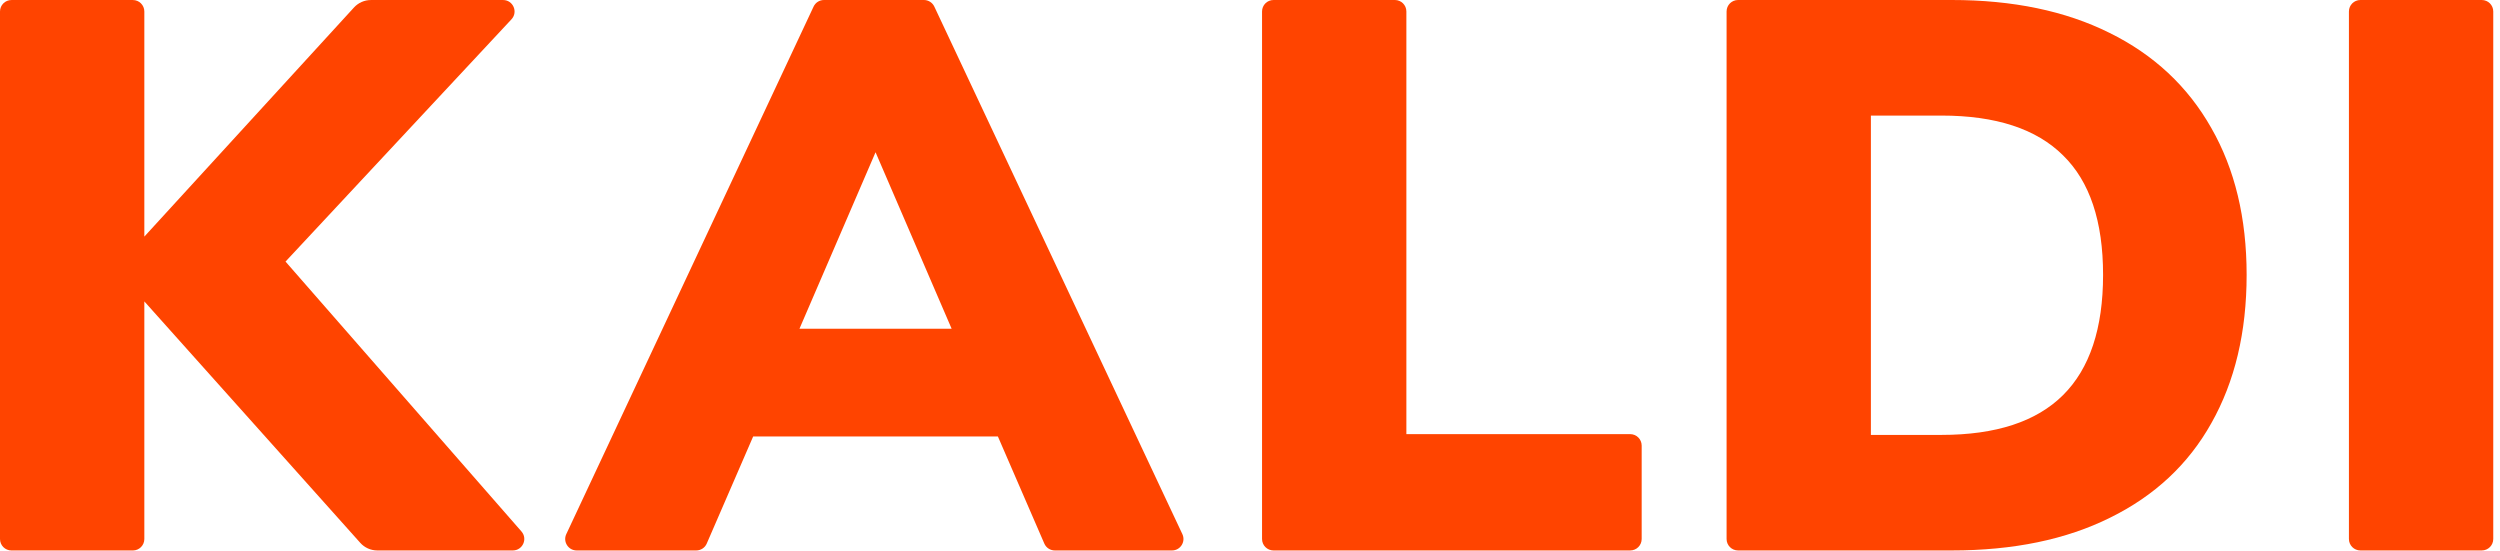
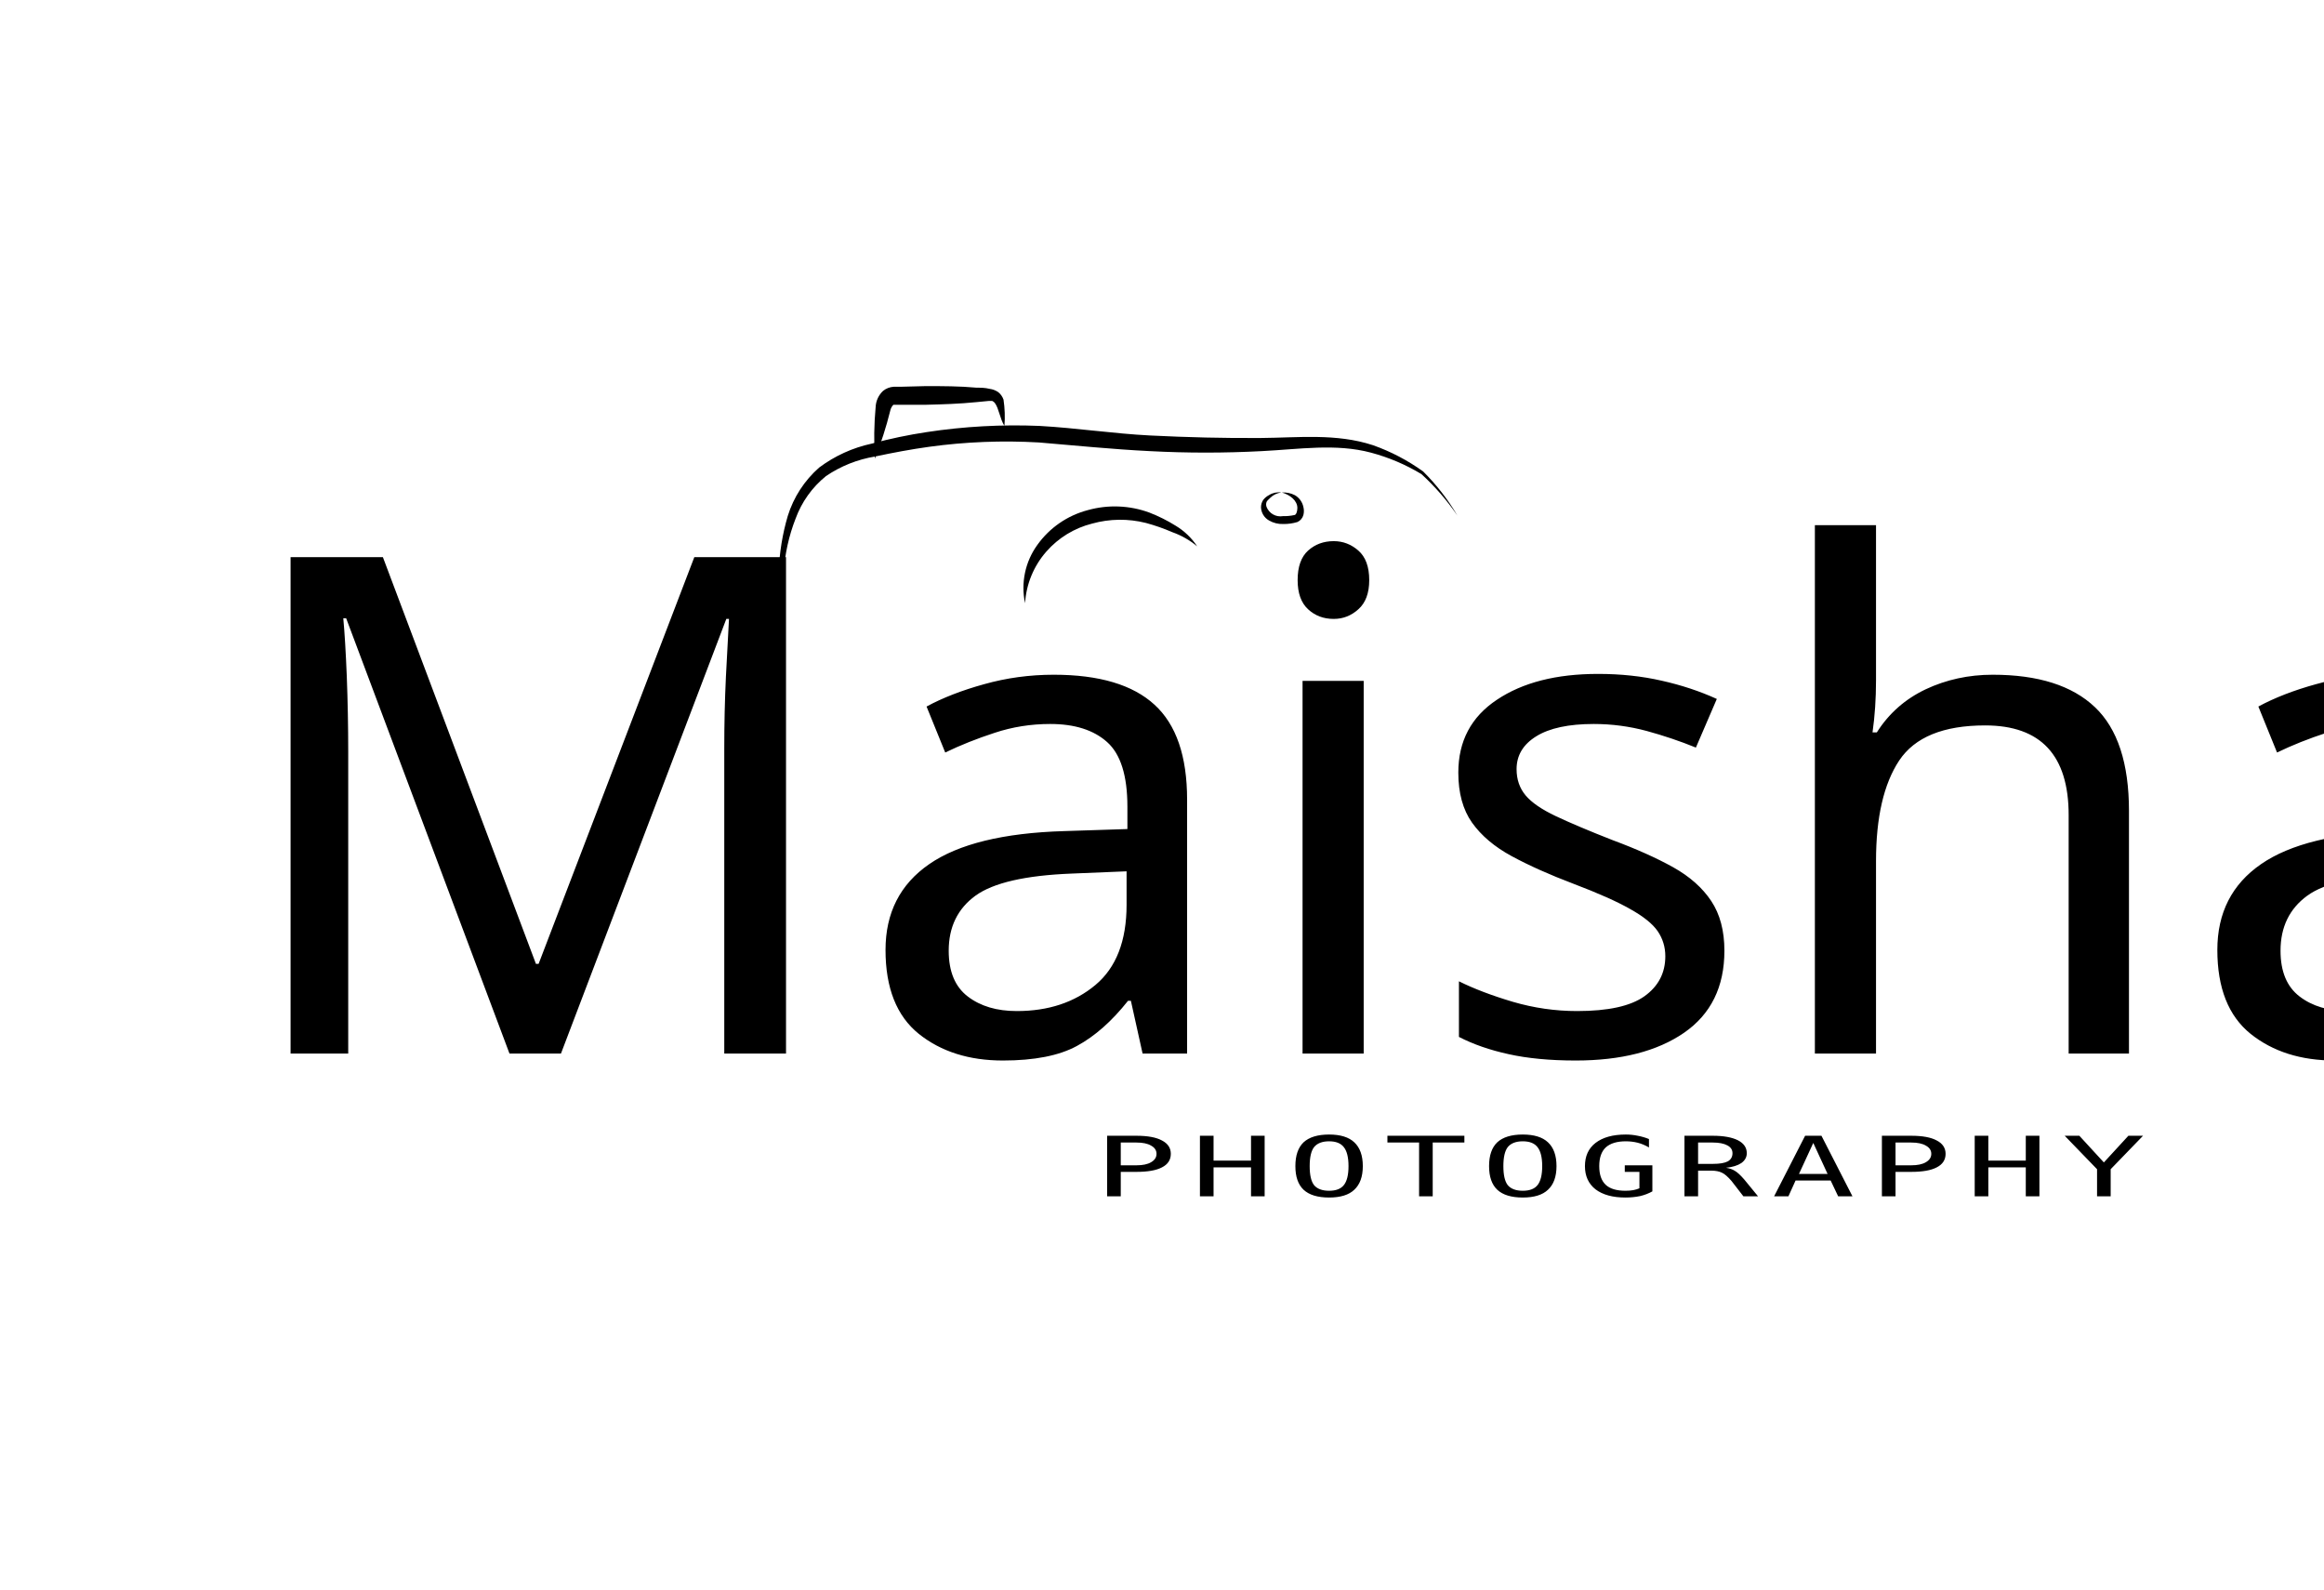
- <svg xmlns="http://www.w3.org/2000/svg" xmlns:xlink="http://www.w3.org/1999/xlink" viewBox="0 0 109 24">
-   <g transform="translate(-1470)">
-     <g style="mix-blend-mode:normal" transform="translate(1470)" fill="#f40">
-       <use xlink:href="#b" style="mix-blend-mode:normal" />
-       <use xlink:href="#c" style="mix-blend-mode:normal" />
-       <use xlink:href="#d" style="mix-blend-mode:normal" />
-       <use xlink:href="#e" style="mix-blend-mode:normal" />
-       <use xlink:href="#f" style="mix-blend-mode:normal" />
-     </g>
-   </g>
+ <svg xmlns="http://www.w3.org/2000/svg" id="Layer_1" data-name="Layer 1" viewBox="0 0 177 121">
  <defs>
-     <path id="b" d="M22.735 23.171c.283.323.053.829-.376.829h-5.907c-.285 0-.556-.121-.745-.333l-9.414-10.526v10.36c0 .276-.224.5-.5.5h-5.293c-.276 0-.5-.224-.5-.5v-23c0-.276.224-.5.5-.5h5.293c.276 0 .5.224.5.5v9.815l9.141-9.99c.19-.207.457-.325.738-.325h5.762c.437 0 .664.521.366.841l-9.851 10.563 10.287 11.767z" />
-     <path id="c" d="M45.991 24c-.199 0-.38-.118-.459-.301l-2.024-4.669h-10.67l-2.024 4.669c-.079.183-.259.301-.459.301h-5.212c-.366 0-.608-.381-.453-.712l10.782-23c.082-.176.259-.288.453-.288h4.358c.194 0 .37.112.453.287l10.815 23c.156.332-.086.713-.452.713h-5.108zm-11.135-9.668h6.635l-3.317-7.694-3.317 7.694z" />
-     <path id="d" d="M55.525 24c-.276 0-.5-.224-.5-.5v-23c0-.276.224-.5.5-.5h5.293c.276 0 .5.224.5.5v18.428h9.759c.276 0 .5.224.5.5v4.072c0 .276-.224.5-.5.5h-15.552z" />
-     <path id="e" d="M75.279.5c0-.276.224-.5.5-.5h9.315c2.667 0 4.959.477 6.874 1.43 1.938.953 3.42 2.338 4.446 4.153 1.026 1.793 1.539 3.926 1.539 6.4 0 2.496-.513 4.652-1.539 6.468-1.003 1.793-2.474 3.166-4.412 4.119-1.915.953-4.218 1.43-6.908 1.43h-9.315c-.276 0-.5-.224-.5-.5v-23zm9.37 18.462c2.371 0 4.138-.579 5.301-1.736 1.163-1.157 1.744-2.905 1.744-5.242 0-2.338-.581-4.074-1.744-5.209-1.163-1.157-2.93-1.736-5.301-1.736h-3.078v13.923h3.078z" />
-     <path id="f" d="M102.913 24c-.276 0-.5-.224-.5-.5v-23c0-.276.224-.5.5-.5h5.293c.276 0 .5.224.5.5v23c0 .276-.224.5-.5.5h-5.293z" />
+     <style>.cls-1{font-size:52.94px;font-family:AmbroiseStd-Regular, Ambroise Std;}.cls-2{font-size:6.33px;font-family:Consolas;letter-spacing:0.1em;}</style>
  </defs>
+   <text class="cls-1" transform="translate(16.99 80.22)">Maisha</text>
+   <text class="cls-2" transform="translate(83.31 91.09) scale(1.66 1)">PHOTOGRAPHY</text>
+   <path d="M59,52c0-2.83.1-5.66.31-8.48A17.18,17.18,0,0,1,60,39.28a8.1,8.1,0,0,1,2.39-3.68,10.29,10.29,0,0,1,4-1.82,37.28,37.28,0,0,1,4.2-.88,44.64,44.64,0,0,1,8.57-.47c2.86.16,5.65.59,8.45.73s5.62.21,8.43.19,5.73-.37,8.53.55a15.19,15.19,0,0,1,3.82,2A16.48,16.48,0,0,1,111,39.26a18.2,18.2,0,0,0-2.74-3.16,14.83,14.83,0,0,0-3.83-1.63c-2.68-.72-5.49-.26-8.33-.12a80.9,80.9,0,0,1-8.53,0c-2.85-.14-5.67-.43-8.45-.66a43.15,43.15,0,0,0-8.35.33c-1.38.19-2.76.45-4.12.74a9.35,9.35,0,0,0-3.74,1.49,7.45,7.45,0,0,0-2.32,3.25,13.54,13.54,0,0,0-.9,4.06C59.38,46.36,59.13,49.18,59,52Z" />
+   <path d="M66.63,34.92A25.66,25.66,0,0,1,66.69,31a1.79,1.79,0,0,1,.57-1.24,1.42,1.42,0,0,1,.8-.31l.5,0,1.94-.05c1.29,0,2.59,0,3.88.12.33,0,.63,0,1,.09a1.47,1.47,0,0,1,.65.25,1.25,1.25,0,0,1,.4.57,8.84,8.84,0,0,1,.07,2c-.35-.56-.42-1.32-.72-1.73a.45.45,0,0,0-.21-.17H75.3l-.94.09c-1.28.13-2.55.17-3.83.2l-1.91,0-.47,0c-.12,0-.11,0-.11,0a.94.94,0,0,0-.24.46A27.74,27.74,0,0,1,66.63,34.92Z" />
+   <path d="M78.07,45.93A5.58,5.58,0,0,1,79,41.5a6.86,6.86,0,0,1,3.86-2.66,7.63,7.63,0,0,1,4.68.19,11.89,11.89,0,0,1,2,1,5.13,5.13,0,0,1,1.64,1.57,6.19,6.19,0,0,0-1.9-1.08,14.59,14.59,0,0,0-2-.7,8,8,0,0,0-4.11.05A6.86,6.86,0,0,0,79.69,42,6.57,6.57,0,0,0,78.07,45.93Z" />
+   <path d="M97.58,37.5a1.46,1.46,0,0,0-.84.41c-.11.12-.25.22-.28.32a.56.56,0,0,0,0,.36,1.13,1.13,0,0,0,1.25.71,3.59,3.59,0,0,0,.86-.08c.15,0,.24-.28.24-.54,0-.56-.55-1-1.18-1.18a1.91,1.91,0,0,1,1,.21,1.36,1.36,0,0,1,.64.9,1.22,1.22,0,0,1,0,.6.82.82,0,0,1-.46.54,3.55,3.55,0,0,1-1.08.15,2,2,0,0,1-1.08-.27,1.2,1.2,0,0,1-.61-1,1,1,0,0,1,.18-.58,1.33,1.33,0,0,1,.43-.35A1.37,1.37,0,0,1,97.58,37.5Z" />
</svg>
